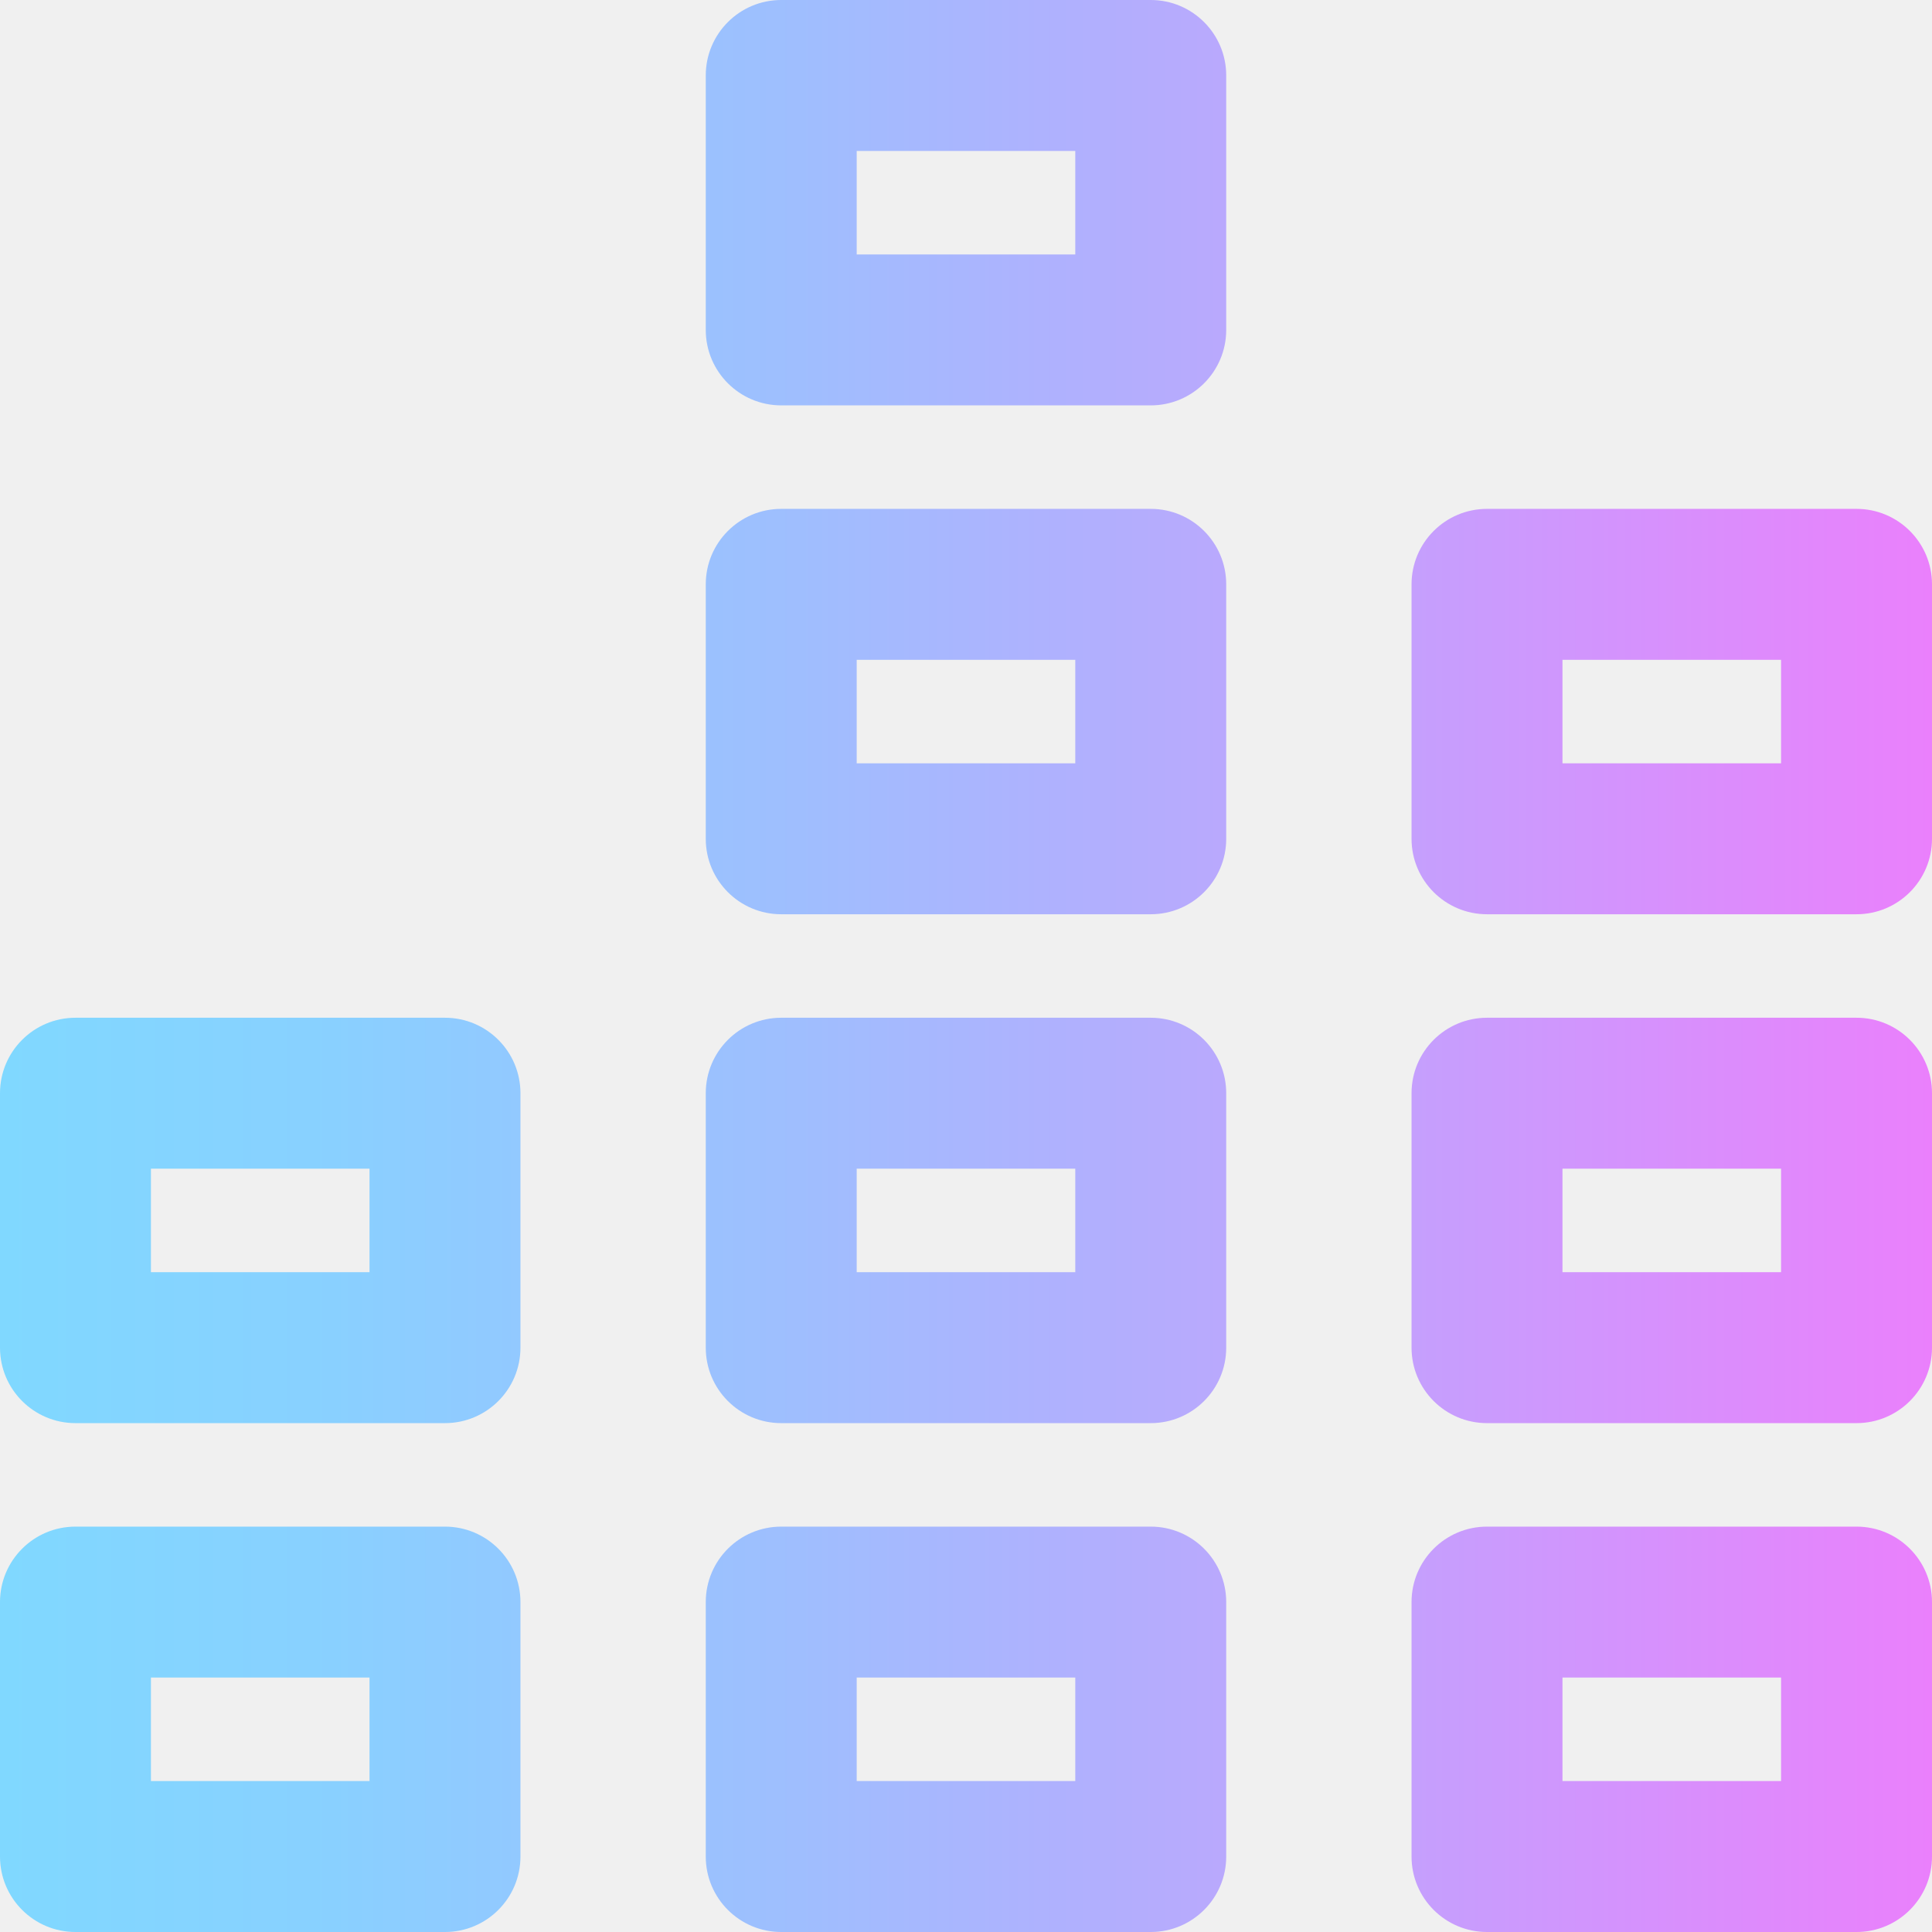
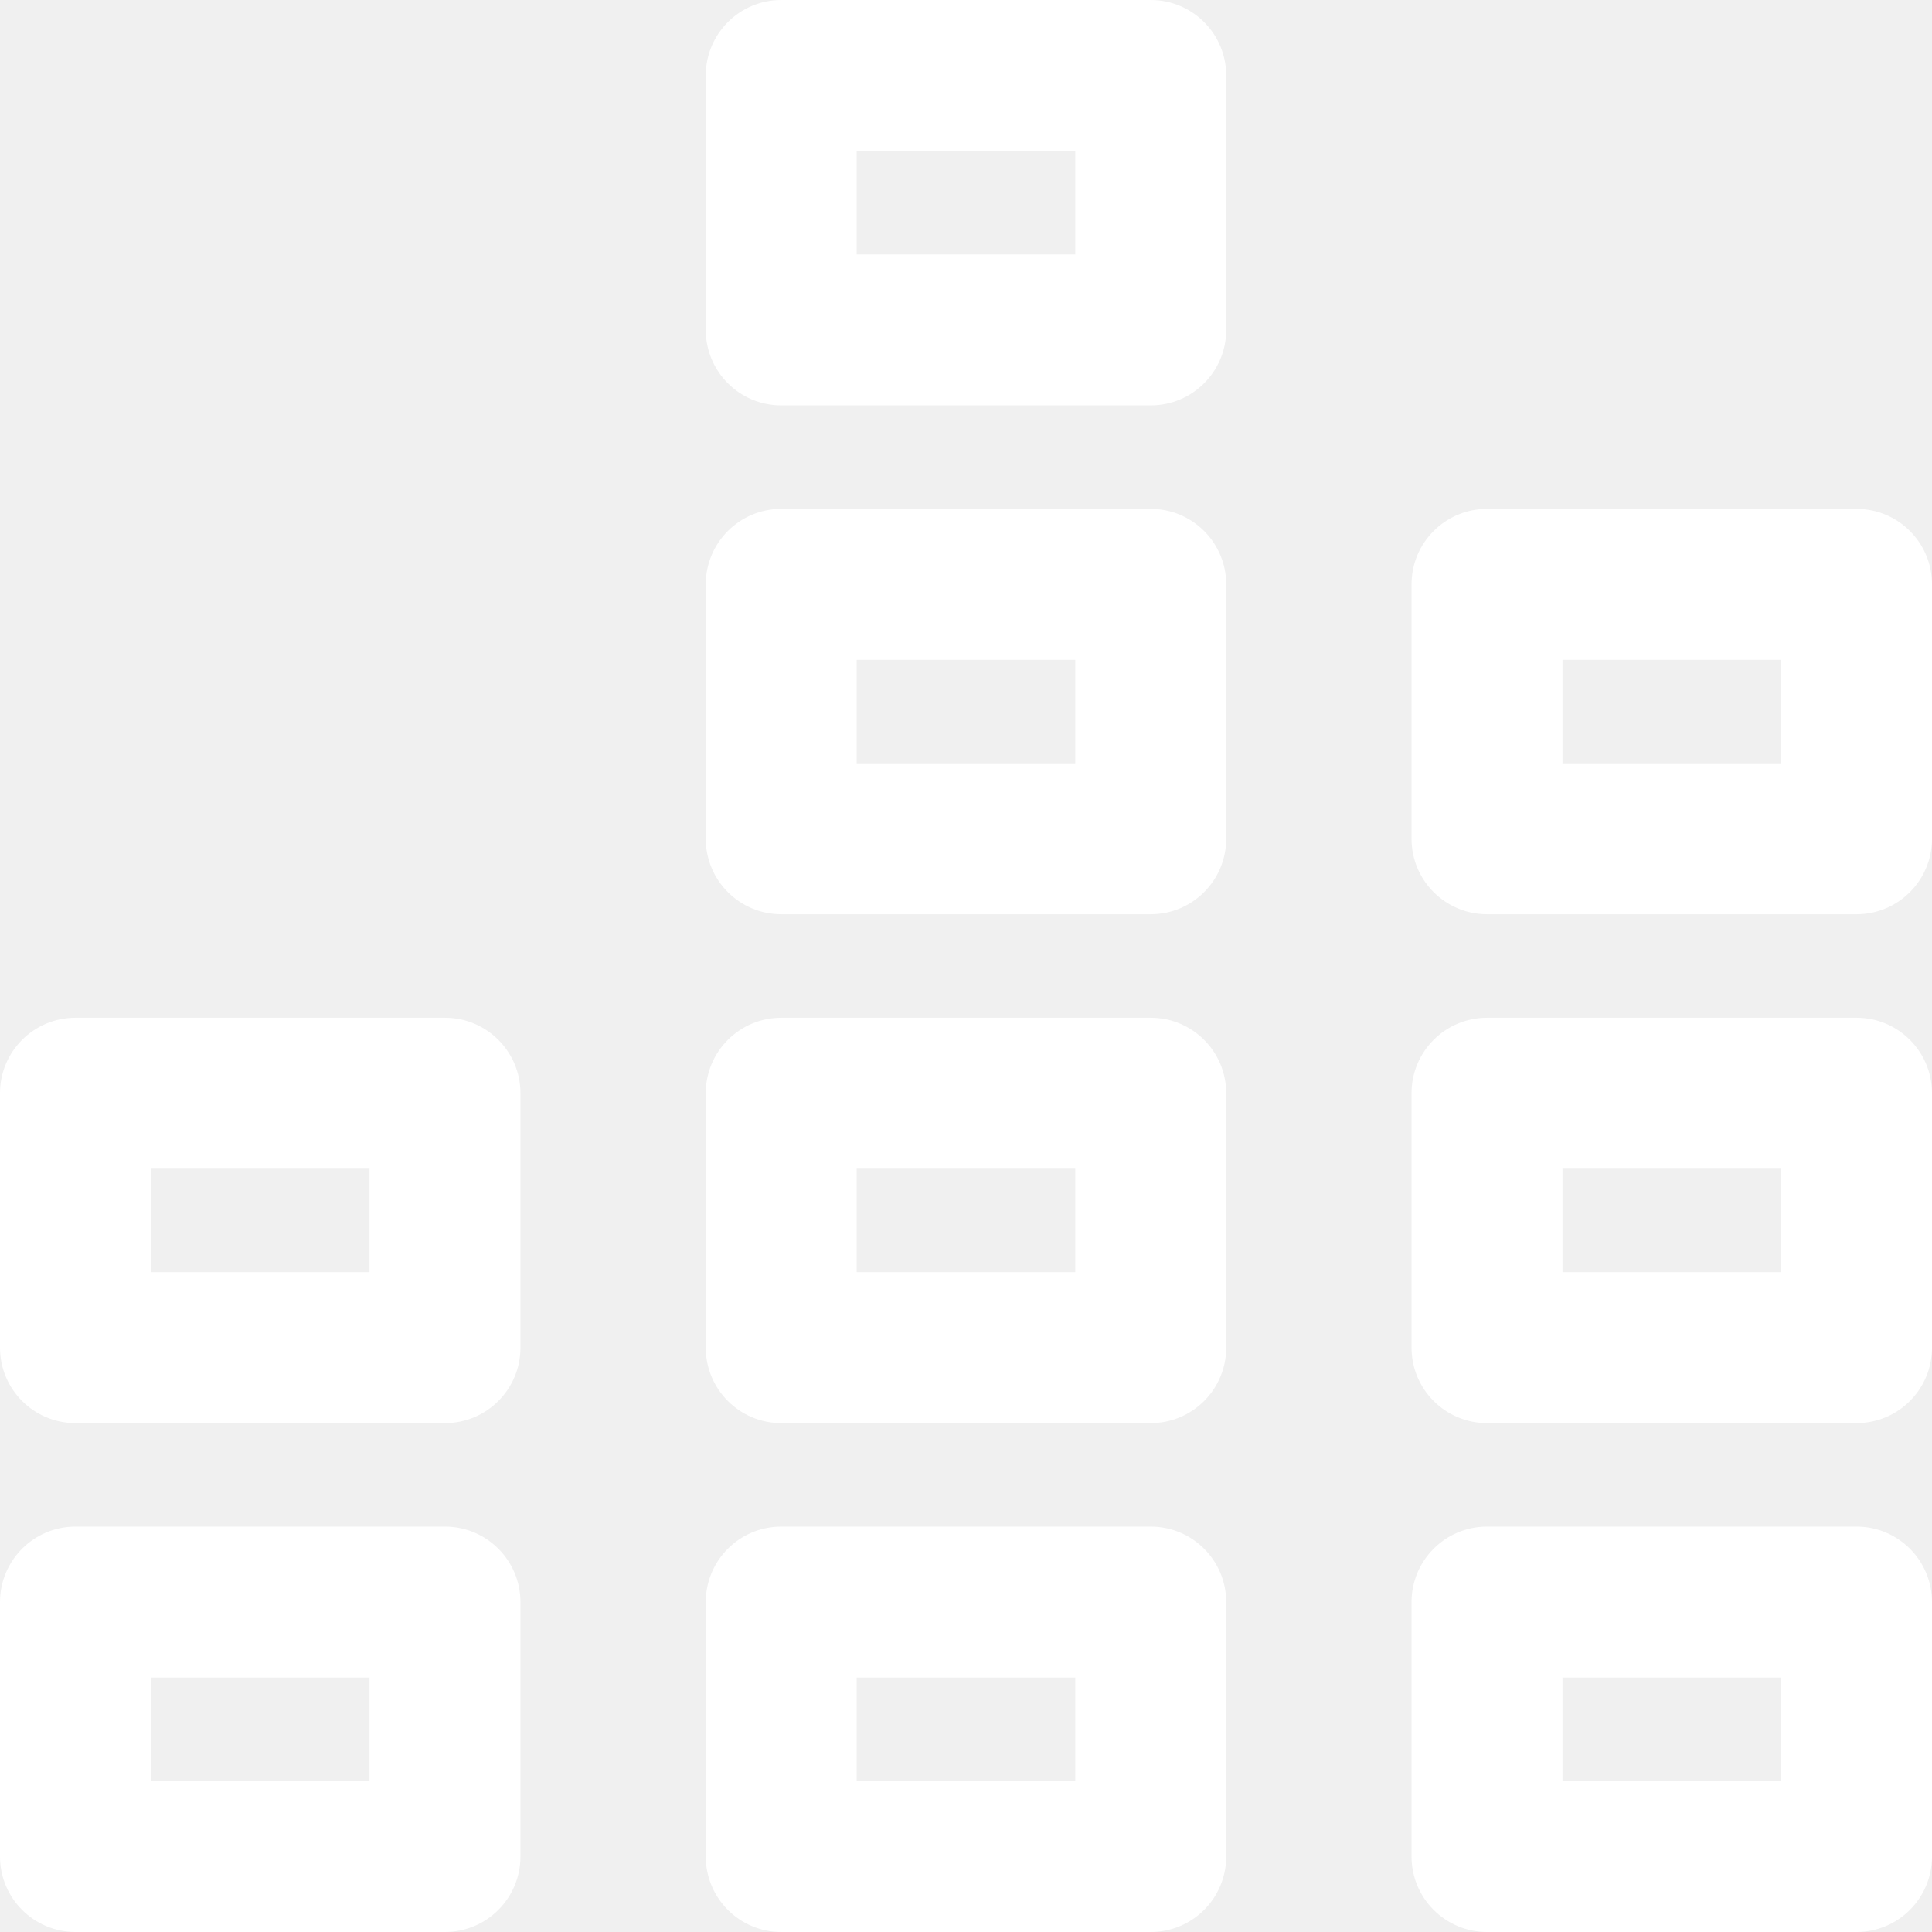
<svg xmlns="http://www.w3.org/2000/svg" version="1.1" id="Capa_1" x="0px" y="0px" viewBox="0 0 512 512" style="enable-background:new 0 0 512 512;" xml:space="preserve">
  <linearGradient id="SVGID_1_" gradientUnits="userSpaceOnUse" x1="0" y1="258" x2="512" y2="258" gradientTransform="matrix(1 0 0 -1 0 514)">
-     <stop offset="0" style="stop-color:#80D8FF" />
-     <stop offset="0.16" style="stop-color:#88D1FF" />
-     <stop offset="0.413" style="stop-color:#9FBEFE" />
-     <stop offset="0.725" style="stop-color:#C4A0FD" />
-     <stop offset="1" style="stop-color:#EA80FC" />
+     <stop offset="0" style="stop-color:#fff" />
+     <stop offset="0.16" style="stop-color:#fff" />
+     <stop offset="0.413" style="stop-color:#fff" />
+     <stop offset="0.725" style="stop-color:#fff" />
+     <stop offset="1" style="stop-color:#fff" />
  </linearGradient>
-   <path style="fill:url(#SVGID_1_);" d="M304.959,107.429h-97.925c-11.046,0-20-8.954-20-20V20c0-11.046,8.954-20,20-20h97.925  c11.046,0,20,8.954,20,20v67.429C324.959,98.475,316.005,107.429,304.959,107.429z M227.034,67.429h57.925V40h-57.925  L227.034,67.429L227.034,67.429z M304.959,242.286h-97.925c-11.046,0-20-8.954-20-20v-67.429c0-11.046,8.954-20,20-20h97.925  c11.046,0,20,8.954,20,20v67.429C324.959,233.332,316.005,242.286,304.959,242.286z M227.034,202.286h57.925v-27.429h-57.925  L227.034,202.286L227.034,202.286z M304.959,377.143h-97.925c-11.046,0-20-8.954-20-20v-67.429c0-11.046,8.954-20,20-20h97.925  c11.046,0,20,8.954,20,20v67.429C324.959,368.188,316.005,377.143,304.959,377.143z M227.034,337.143h57.925v-27.429h-57.925  L227.034,337.143L227.034,337.143z M304.959,512h-97.925c-11.046,0-20-8.954-20-20v-67.429c0-11.046,8.954-20,20-20h97.925  c11.046,0,20,8.954,20,20V492C324.959,503.046,316.005,512,304.959,512z M227.034,472h57.925v-27.429h-57.925L227.034,472  L227.034,472z M117.925,377.143H20c-11.046,0-20-8.954-20-20v-67.429c0-11.046,8.954-20,20-20h97.925c11.046,0,20,8.954,20,20  v67.429C137.925,368.188,128.971,377.143,117.925,377.143z M40,337.143h57.925v-27.429H40V337.143z M117.925,512H20  c-11.046,0-20-8.954-20-20v-67.429c0-11.046,8.954-20,20-20h97.925c11.046,0,20,8.954,20,20V492  C137.925,503.046,128.971,512,117.925,512z M40,472h57.925v-27.429H40V472z M492,242.286h-97.926c-11.046,0-20-8.954-20-20v-67.429  c0-11.046,8.954-20,20-20H492c11.046,0,20,8.954,20,20v67.429C512,233.332,503.046,242.286,492,242.286z M414.074,202.286H472  v-27.429h-57.926V202.286z M492,377.143h-97.926c-11.046,0-20-8.954-20-20v-67.429c0-11.046,8.954-20,20-20H492  c11.046,0,20,8.954,20,20v67.429C512,368.188,503.046,377.143,492,377.143z M414.074,337.143H472v-27.429h-57.926V337.143z M492,512  h-97.926c-11.046,0-20-8.954-20-20v-67.429c0-11.046,8.954-20,20-20H492c11.046,0,20,8.954,20,20V492  C512,503.046,503.046,512,492,512z M414.074,472H472v-27.429h-57.926V472z" />
+   <path style="fill: #fff;" d="M304.959,107.429h-97.925c-11.046,0-20-8.954-20-20V20c0-11.046,8.954-20,20-20h97.925  c11.046,0,20,8.954,20,20v67.429C324.959,98.475,316.005,107.429,304.959,107.429z M227.034,67.429h57.925V40h-57.925  L227.034,67.429L227.034,67.429z M304.959,242.286h-97.925c-11.046,0-20-8.954-20-20v-67.429c0-11.046,8.954-20,20-20h97.925  c11.046,0,20,8.954,20,20v67.429C324.959,233.332,316.005,242.286,304.959,242.286z M227.034,202.286h57.925v-27.429h-57.925  L227.034,202.286L227.034,202.286z M304.959,377.143h-97.925c-11.046,0-20-8.954-20-20v-67.429c0-11.046,8.954-20,20-20h97.925  c11.046,0,20,8.954,20,20v67.429C324.959,368.188,316.005,377.143,304.959,377.143z M227.034,337.143h57.925v-27.429h-57.925  L227.034,337.143L227.034,337.143z M304.959,512h-97.925c-11.046,0-20-8.954-20-20v-67.429c0-11.046,8.954-20,20-20h97.925  c11.046,0,20,8.954,20,20V492C324.959,503.046,316.005,512,304.959,512z M227.034,472h57.925v-27.429h-57.925L227.034,472  L227.034,472z M117.925,377.143H20c-11.046,0-20-8.954-20-20v-67.429c0-11.046,8.954-20,20-20h97.925c11.046,0,20,8.954,20,20  v67.429C137.925,368.188,128.971,377.143,117.925,377.143z M40,337.143h57.925v-27.429H40V337.143z M117.925,512H20  c-11.046,0-20-8.954-20-20v-67.429c0-11.046,8.954-20,20-20h97.925c11.046,0,20,8.954,20,20V492  C137.925,503.046,128.971,512,117.925,512z M40,472h57.925v-27.429H40V472z M492,242.286h-97.926c-11.046,0-20-8.954-20-20v-67.429  c0-11.046,8.954-20,20-20H492c11.046,0,20,8.954,20,20v67.429C512,233.332,503.046,242.286,492,242.286z M414.074,202.286H472  v-27.429h-57.926V202.286z M492,377.143h-97.926c-11.046,0-20-8.954-20-20v-67.429c0-11.046,8.954-20,20-20H492  c11.046,0,20,8.954,20,20v67.429C512,368.188,503.046,377.143,492,377.143z M414.074,337.143H472v-27.429h-57.926V337.143z M492,512  h-97.926c-11.046,0-20-8.954-20-20v-67.429c0-11.046,8.954-20,20-20H492c11.046,0,20,8.954,20,20V492  C512,503.046,503.046,512,492,512z M414.074,472H472v-27.429h-57.926V472z" />
  <g>
</g>
  <g>
</g>
  <g>
</g>
  <g>
</g>
  <g>
</g>
  <g>
</g>
  <g>
</g>
  <g>
</g>
  <g>
</g>
  <g>
</g>
  <g>
</g>
  <g>
</g>
  <g>
</g>
  <g>
</g>
  <g>
</g>
</svg>
